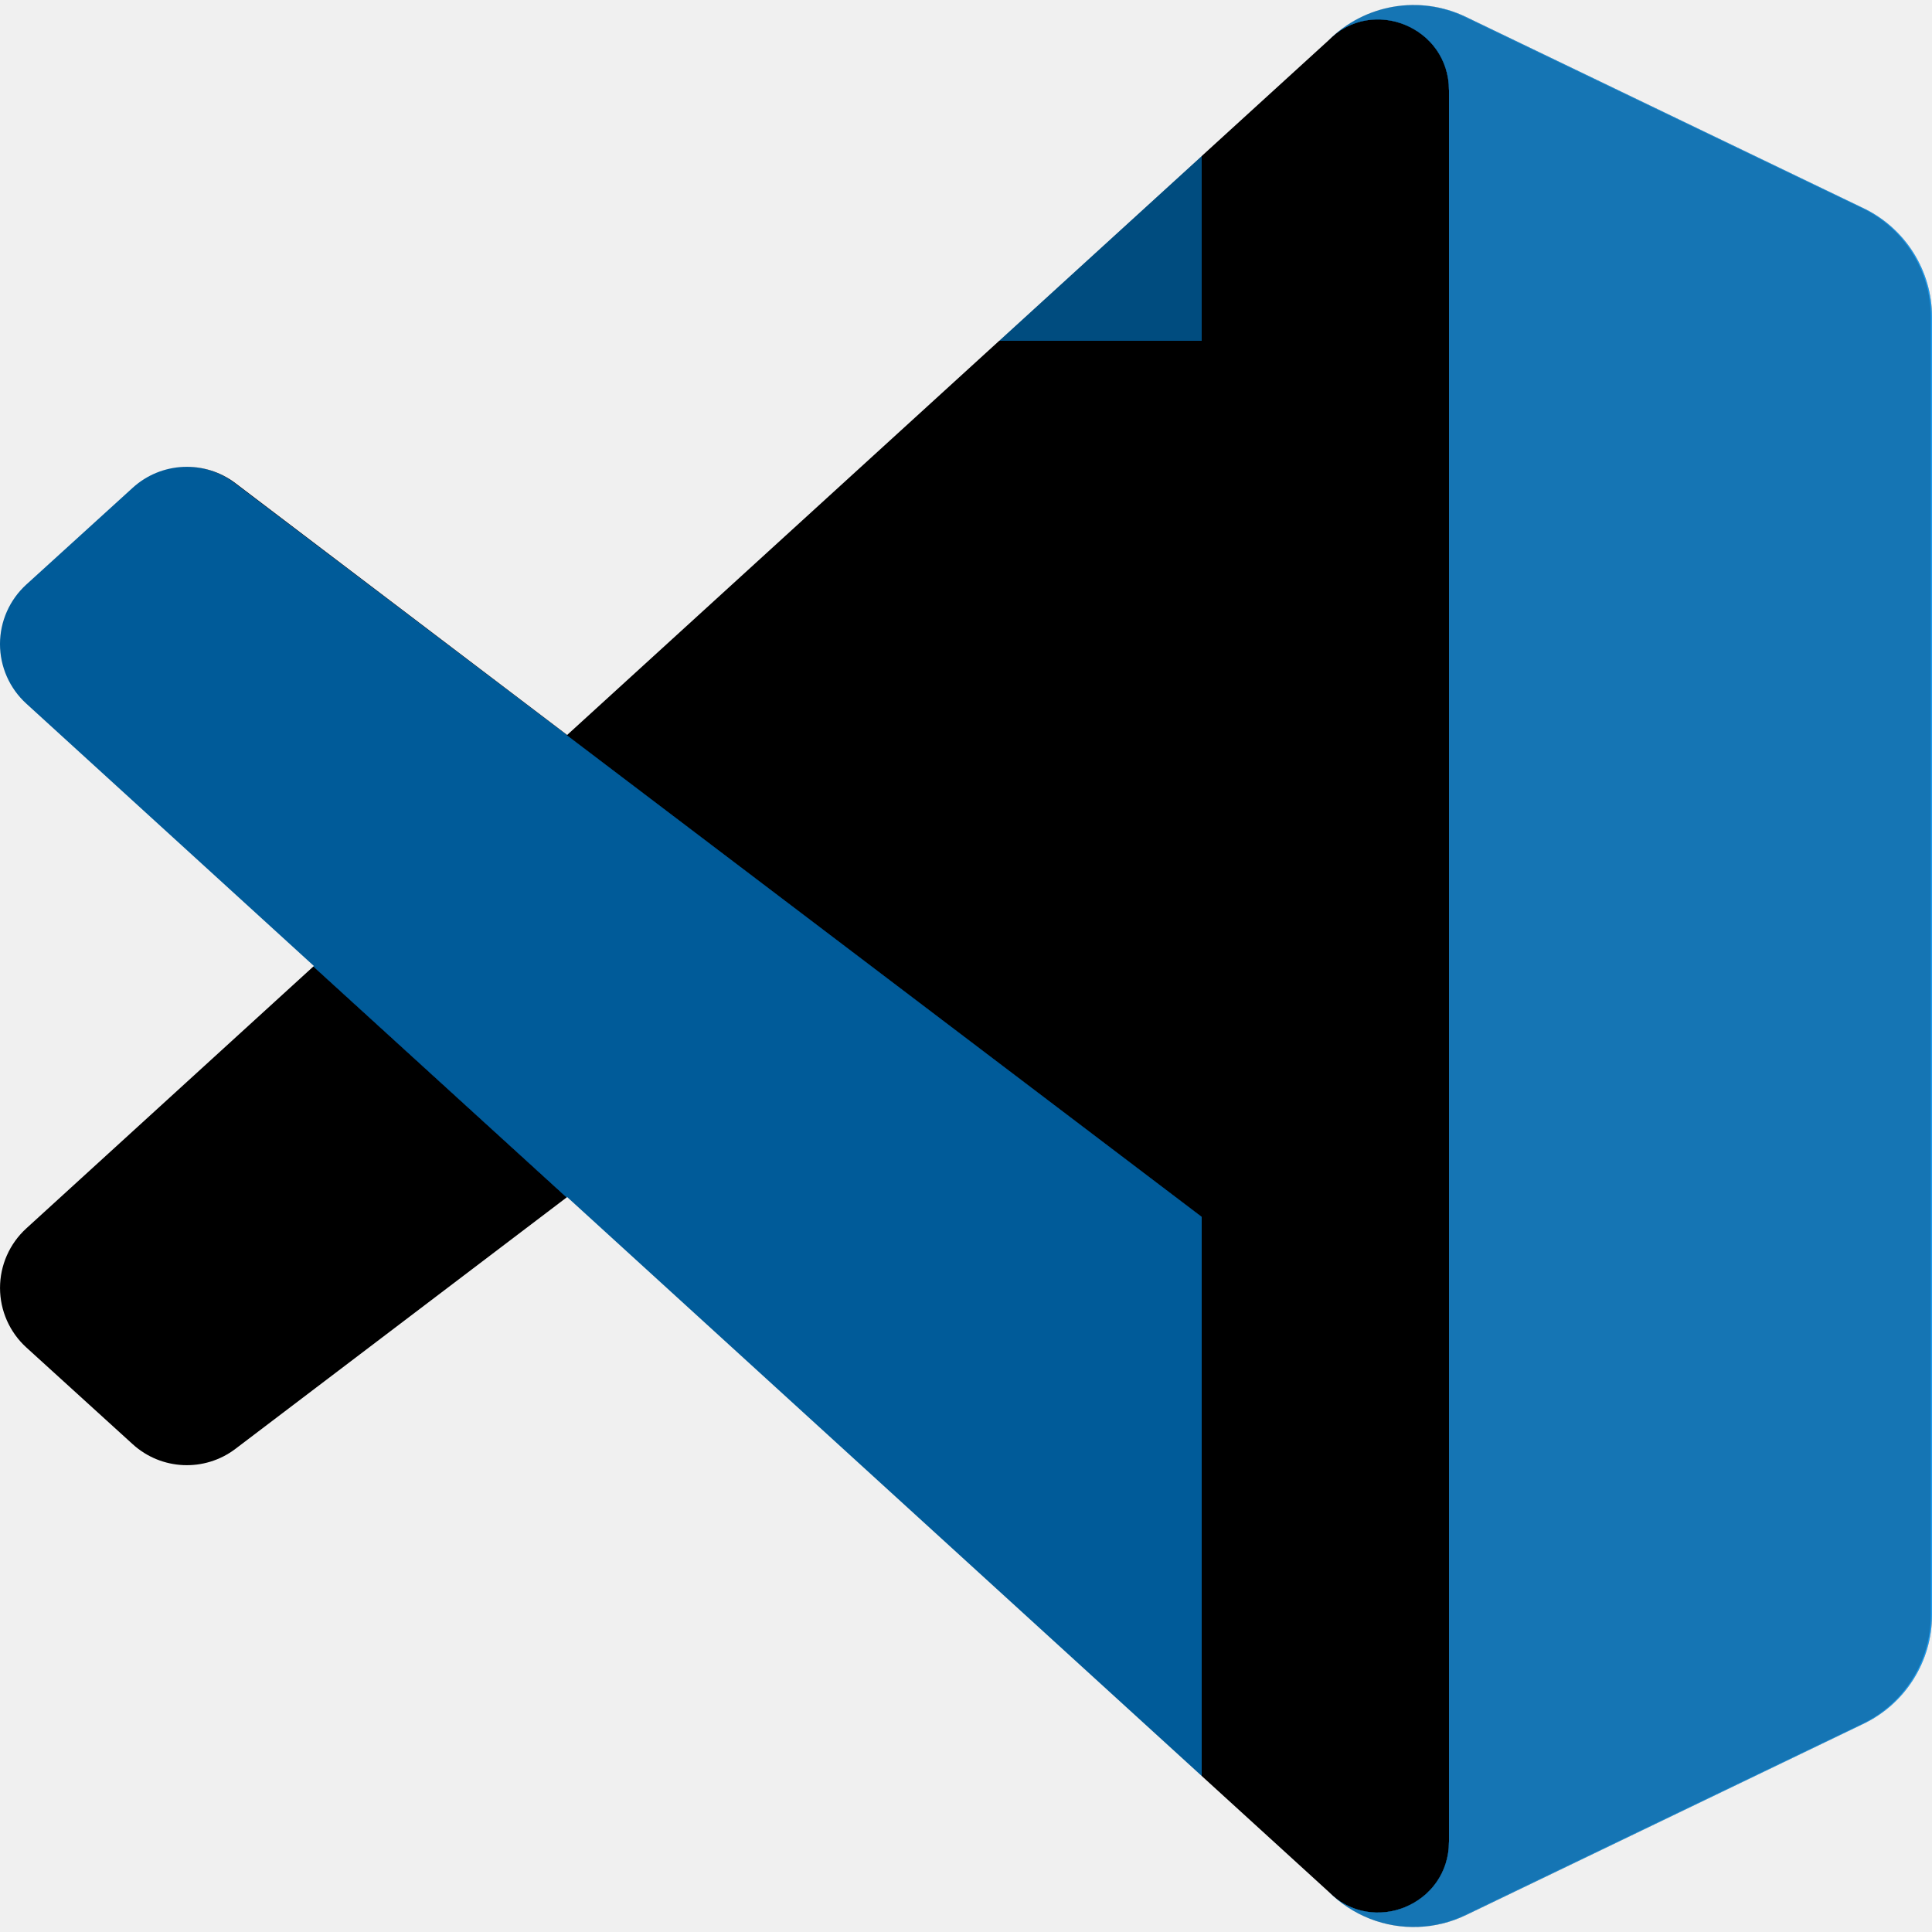
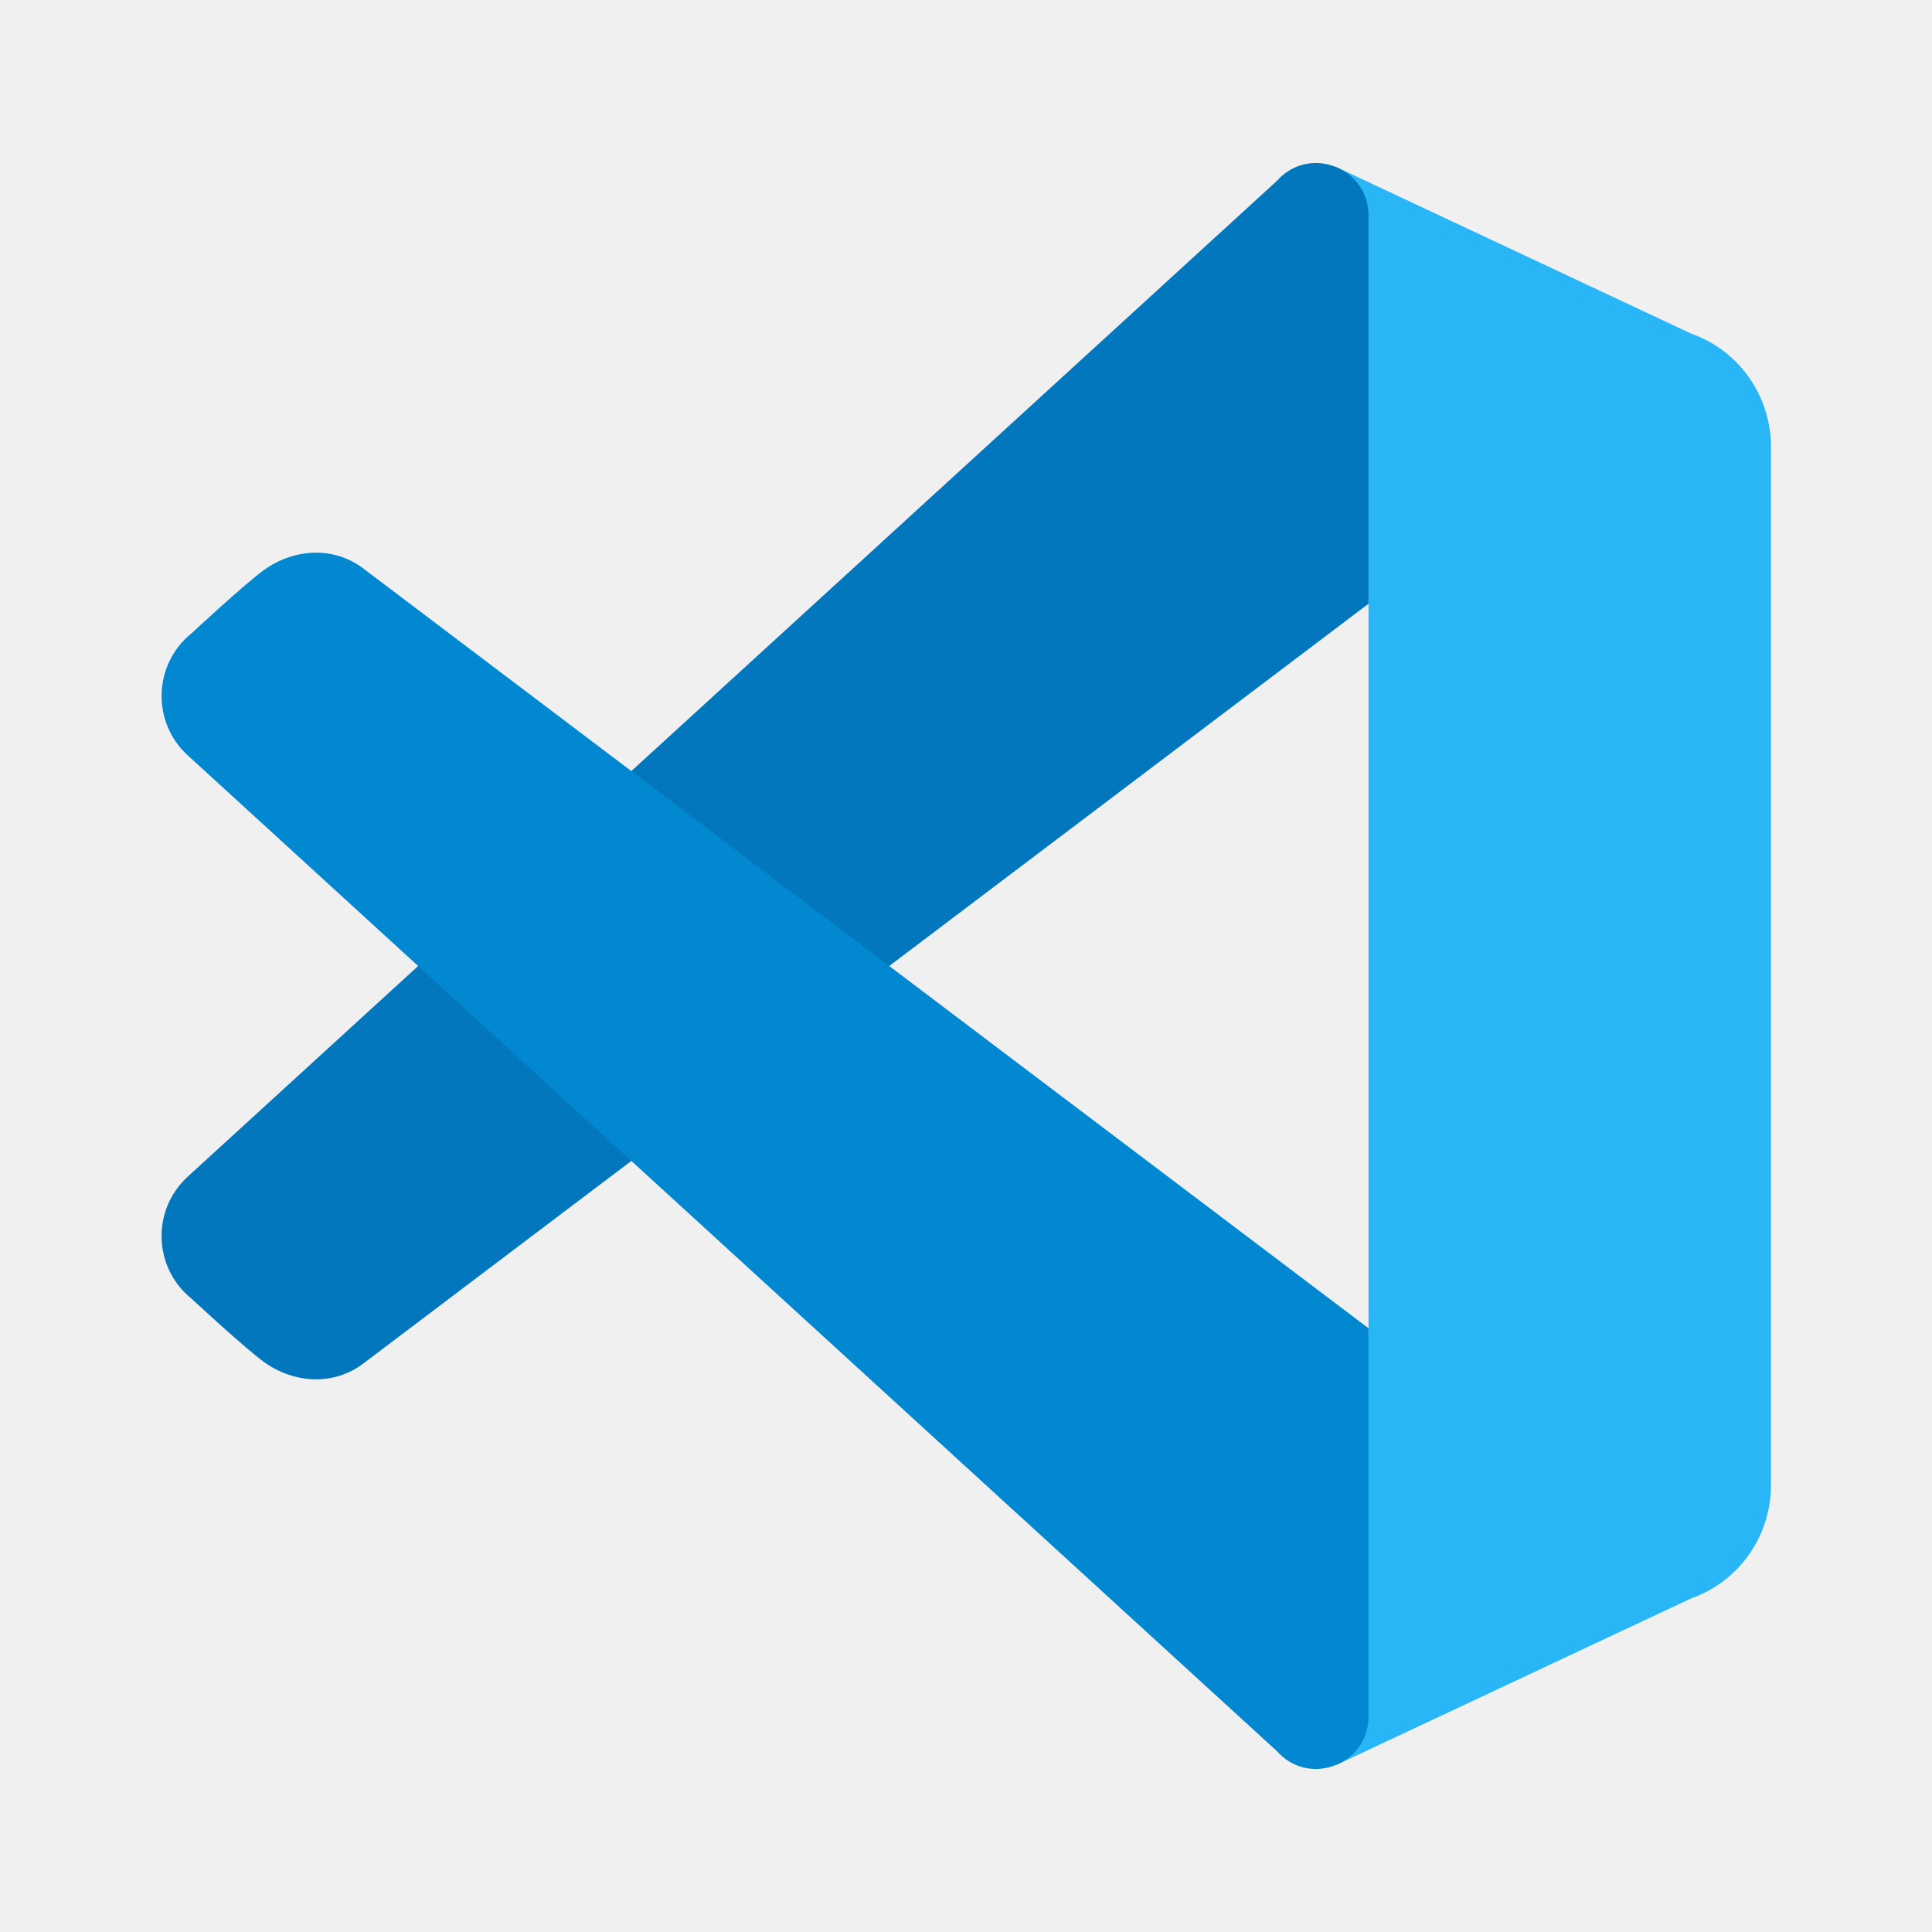
- <svg xmlns="http://www.w3.org/2000/svg" viewBox="0 0 128 128">
-   <mask id="a" width="128" height="128" x="0" y="0" maskUnits="userSpaceOnUse">
-     <path fill="#fff" fillRule="evenodd" d="M90.767 127.126a7.968 7.968 0 0 0 6.35-.244l26.353-12.681a8 8 0 0 0 4.53-7.209V21.009a8 8 0 0 0-4.53-7.21L97.117 1.12a7.97 7.97 0 0 0-9.093 1.548l-50.45 46.026L15.6 32.013a5.328 5.328 0 0 0-6.807.302l-7.048 6.411a5.335 5.335 0 0 0-.006 7.888L20.796 64 1.74 81.387a5.336 5.336 0 0 0 .006 7.887l7.048 6.411a5.327 5.327 0 0 0 6.807.303l21.974-16.68 50.45 46.025a7.96 7.96 0 0 0 2.743 1.793Zm5.252-92.183L57.74 64l38.28 29.058V34.943Z" clipRule="evenodd" />
-   </mask>
-   <g mask="url(#a)">
-     <path fill="#0065A9" d="M123.471 13.82 97.097 1.12A7.973 7.973 0 0 0 88 2.668L1.662 81.387a5.333 5.333 0 0 0 .006 7.887l7.052 6.411a5.333 5.333 0 0 0 6.811.303l103.971-78.875c3.488-2.646 8.498-.158 8.498 4.22v-.306a8.001 8.001 0 0 0-4.529-7.208Z" />
-     <g filter="url(#b)">
-       <path fill="#007ACC" d="m123.471 114.181-26.374 12.698A7.973 7.973 0 0 1 88 125.333L1.662 46.613a5.333 5.333 0 0 1 .006-7.887l7.052-6.411a5.333 5.333 0 0 1 6.811-.303l103.971 78.874c3.488 2.647 8.498.159 8.498-4.219v.306a8.001 8.001 0 0 1-4.529 7.208Z" />
-     </g>
-     <g filter="url(#c)">
-       <path fill="#1F9CF0" d="M97.098 126.882A7.977 7.977 0 0 1 88 125.333c2.952 2.952 8 .861 8-3.314V5.98c0-4.175-5.048-6.266-8-3.313a7.977 7.977 0 0 1 9.098-1.549L123.467 13.8A8 8 0 0 1 128 21.01v85.982a8 8 0 0 1-4.533 7.21l-26.369 12.681Z" />
-     </g>
-     <path fill="url(#d)" fillRule="evenodd" d="M90.69 127.126a7.968 7.968 0 0 0 6.349-.244l26.353-12.681a8 8 0 0 0 4.53-7.21V21.009a8 8 0 0 0-4.53-7.21L97.039 1.12a7.97 7.97 0 0 0-9.093 1.548l-50.45 46.026-21.974-16.68a5.328 5.328 0 0 0-6.807.302l-7.048 6.411a5.336 5.336 0 0 0-.006 7.888L20.718 64 1.662 81.386a5.335 5.335 0 0 0 .006 7.888l7.048 6.411a5.328 5.328 0 0 0 6.807.303l21.975-16.681 50.45 46.026a7.959 7.959 0 0 0 2.742 1.793Zm5.252-92.184L57.662 64l38.28 29.057V34.943Z" clipRule="evenodd" opacity="0.25" />
-   </g>
-   <defs>
-     <filter id="b" width="144.744" height="113.408" x="-8.411" y="22.594" colorInterpolationFilters="sRGB" filterUnits="userSpaceOnUse">
-       <feFlood floodOpacity="0" result="BackgroundImageFix" />
-       <feColorMatrix in="SourceAlpha" result="hardAlpha" values="0 0 0 0 0 0 0 0 0 0 0 0 0 0 0 0 0 0 127 0" />
-       <feOffset />
-       <feGaussianBlur stdDeviation="4.167" />
-       <feColorMatrix values="0 0 0 0 0 0 0 0 0 0 0 0 0 0 0 0 0 0 0.25 0" />
-       <feBlend in2="BackgroundImageFix" mode="overlay" result="effect1_dropShadow_1_36" />
-       <feBlend in="SourceGraphic" in2="effect1_dropShadow_1_36" result="shape" />
-     </filter>
-     <filter id="c" width="56.667" height="144.007" x="79.667" y="-8.004" colorInterpolationFilters="sRGB" filterUnits="userSpaceOnUse">
-       <feFlood floodOpacity="0" result="BackgroundImageFix" />
-       <feColorMatrix in="SourceAlpha" result="hardAlpha" values="0 0 0 0 0 0 0 0 0 0 0 0 0 0 0 0 0 0 127 0" />
-       <feOffset />
-       <feGaussianBlur stdDeviation="4.167" />
-       <feColorMatrix values="0 0 0 0 0 0 0 0 0 0 0 0 0 0 0 0 0 0 0.25 0" />
-       <feBlend in2="BackgroundImageFix" mode="overlay" result="effect1_dropShadow_1_36" />
-       <feBlend in="SourceGraphic" in2="effect1_dropShadow_1_36" result="shape" />
-     </filter>
-     <linearGradient id="d" x1="63.922" x2="63.922" y1="0.33" y2="127.67" gradientUnits="userSpaceOnUse">
-       <stop stopColor="#fff" />
-       <stop offset="1" stopColor="#fff" stopOpacity="0" />
-     </linearGradient>
-   </defs>
+ <svg xmlns="http://www.w3.org/2000/svg" x="0px" y="0px" width="50" height="50" viewBox="0 0 48 48">
+   <path fill="#29b6f6" d="M44,11.11v25.78c0,1.27-0.79,2.4-1.98,2.82l-8.82,4.14L34,33V15L33.2,4.15l8.82,4.14 C43.21,8.71,44,9.84,44,11.11z" />
+   <path fill="#0277bd" d="M9,33.896L34,15V5.353c0-1.198-1.482-1.758-2.275-0.86L4.658,29.239 c-0.9,0.83-0.849,2.267,0.107,3.032c0,0,1.324,1.232,1.803,1.574C7.304,34.37,8.271,34.43,9,33.896z" />
+   <path fill="#0288d1" d="M9,14.104L34,33v9.647c0,1.198-1.482,1.758-2.275,0.86L4.658,18.761 c-0.9-0.83-0.849-2.267,0.107-3.032c0,0,1.324-1.232,1.803-1.574C7.304,13.63,8.271,13.57,9,14.104z" />
</svg>
